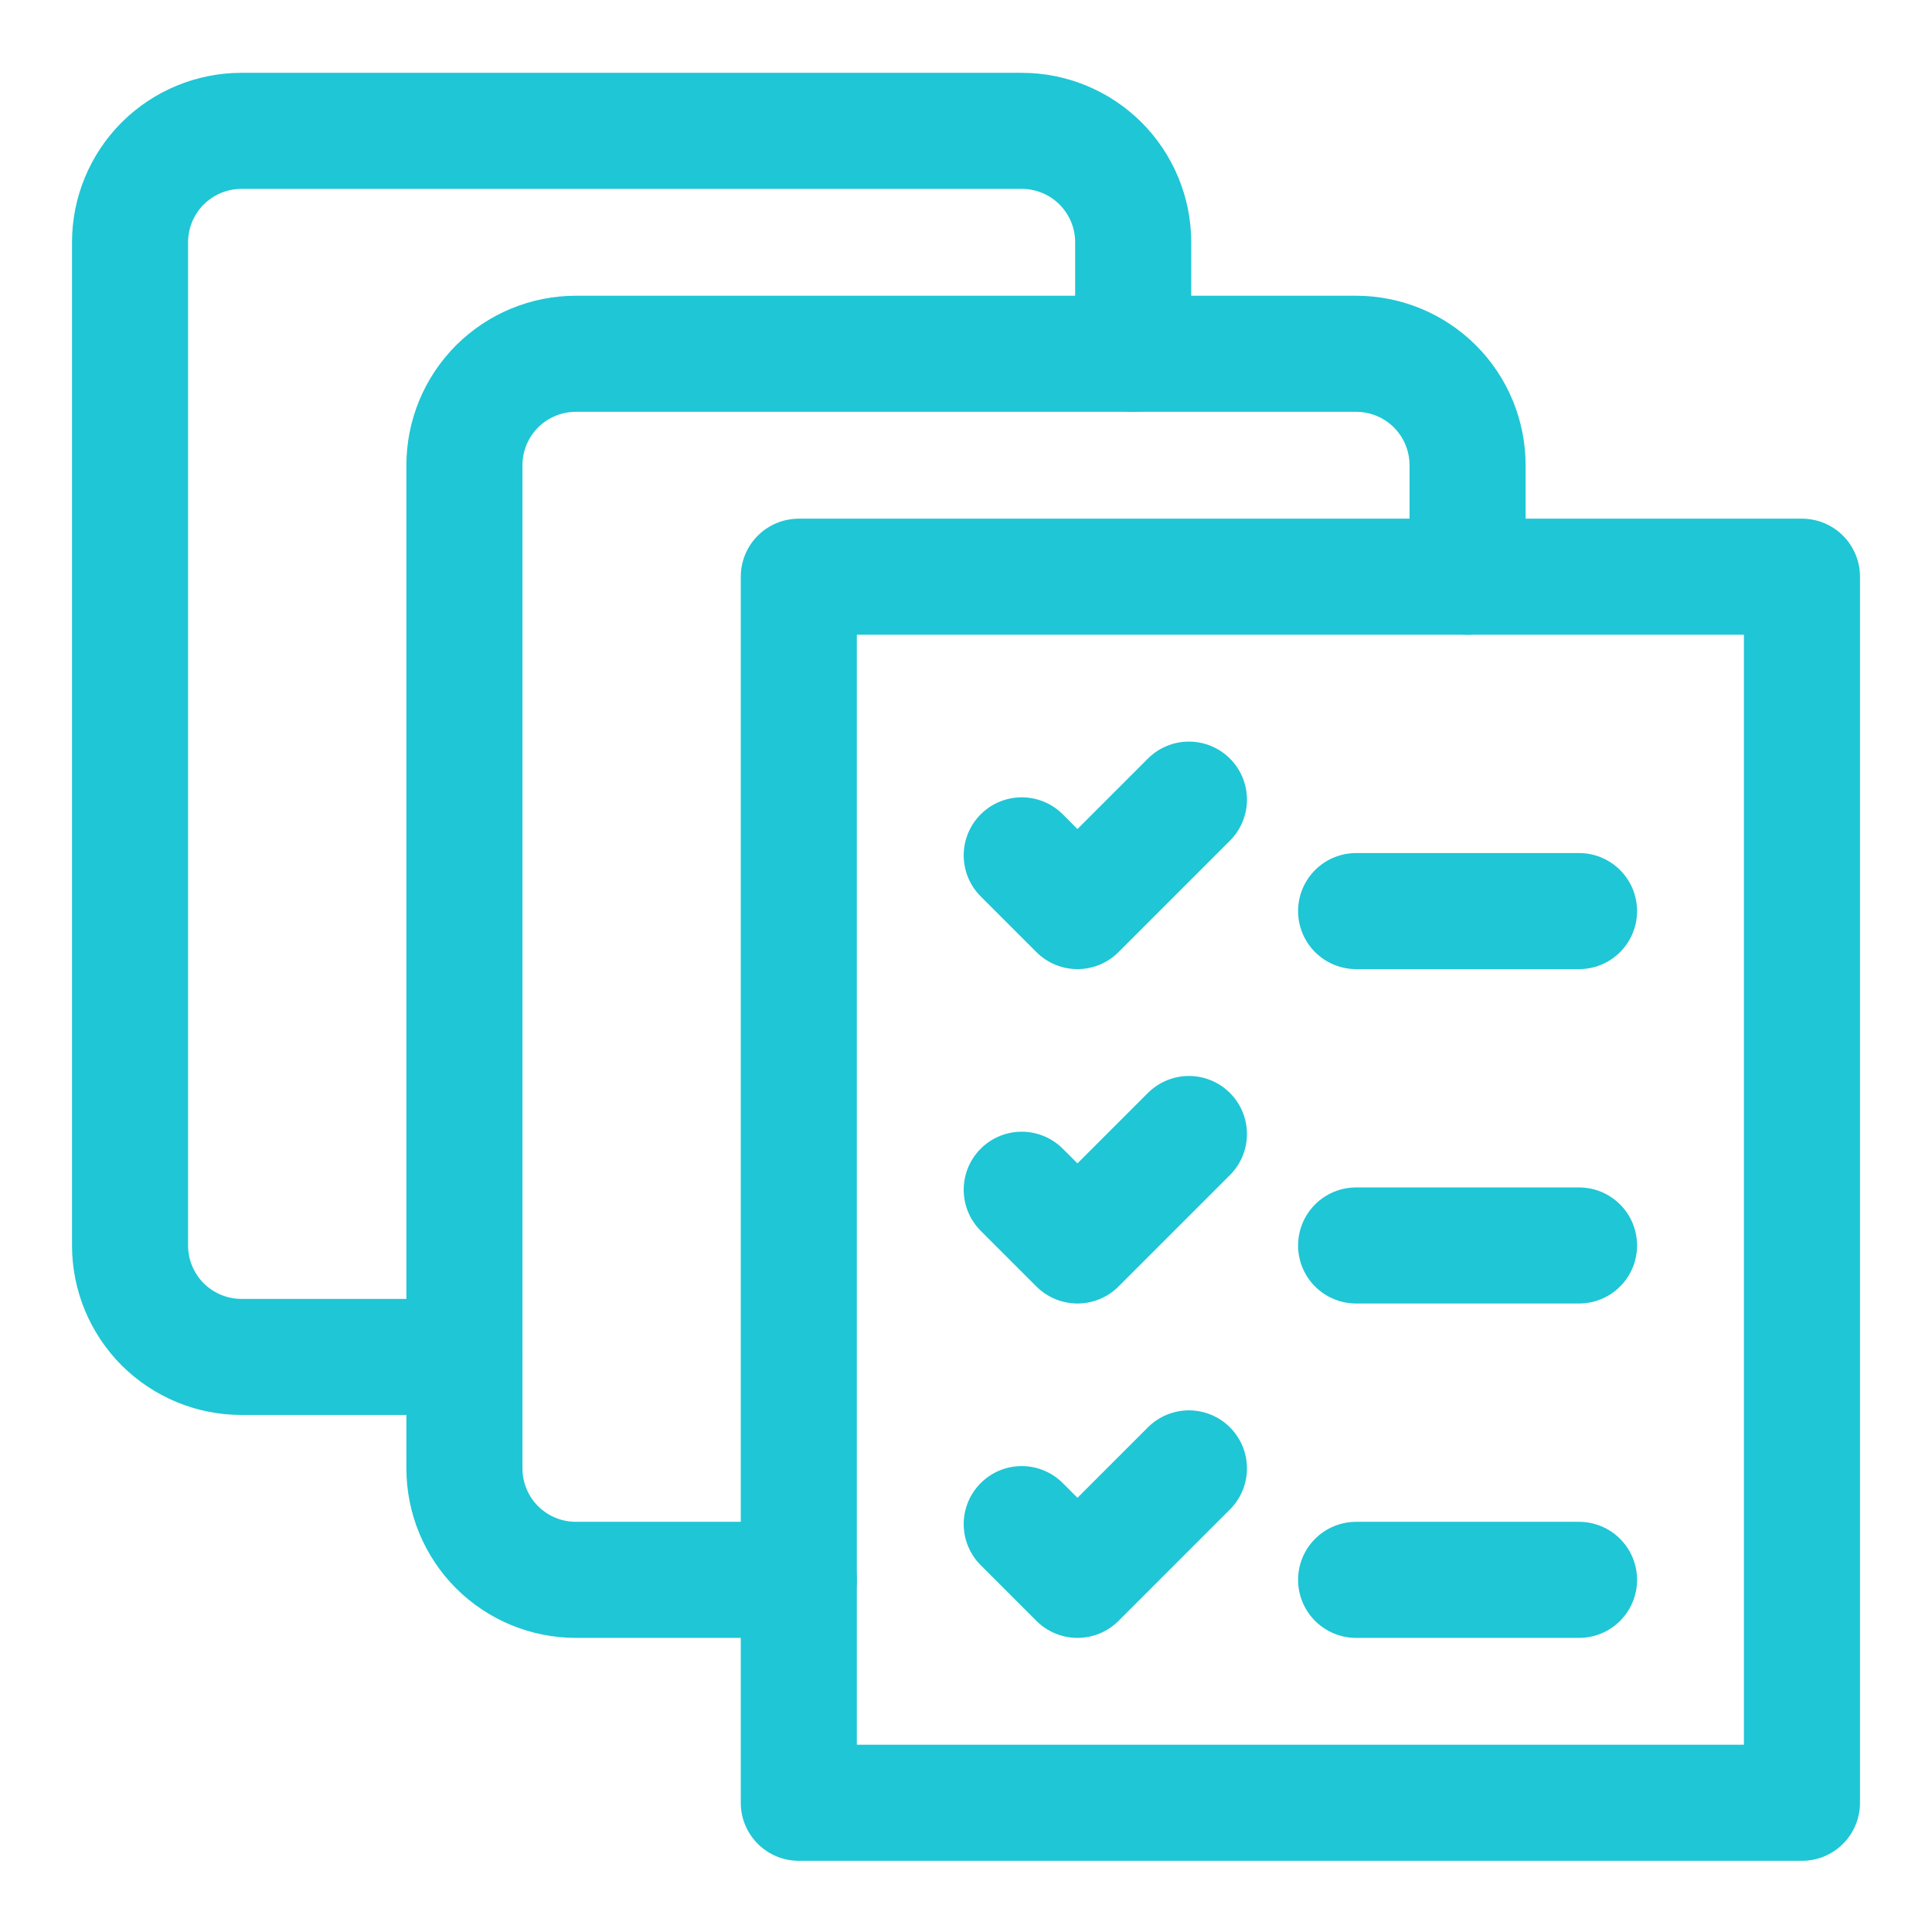
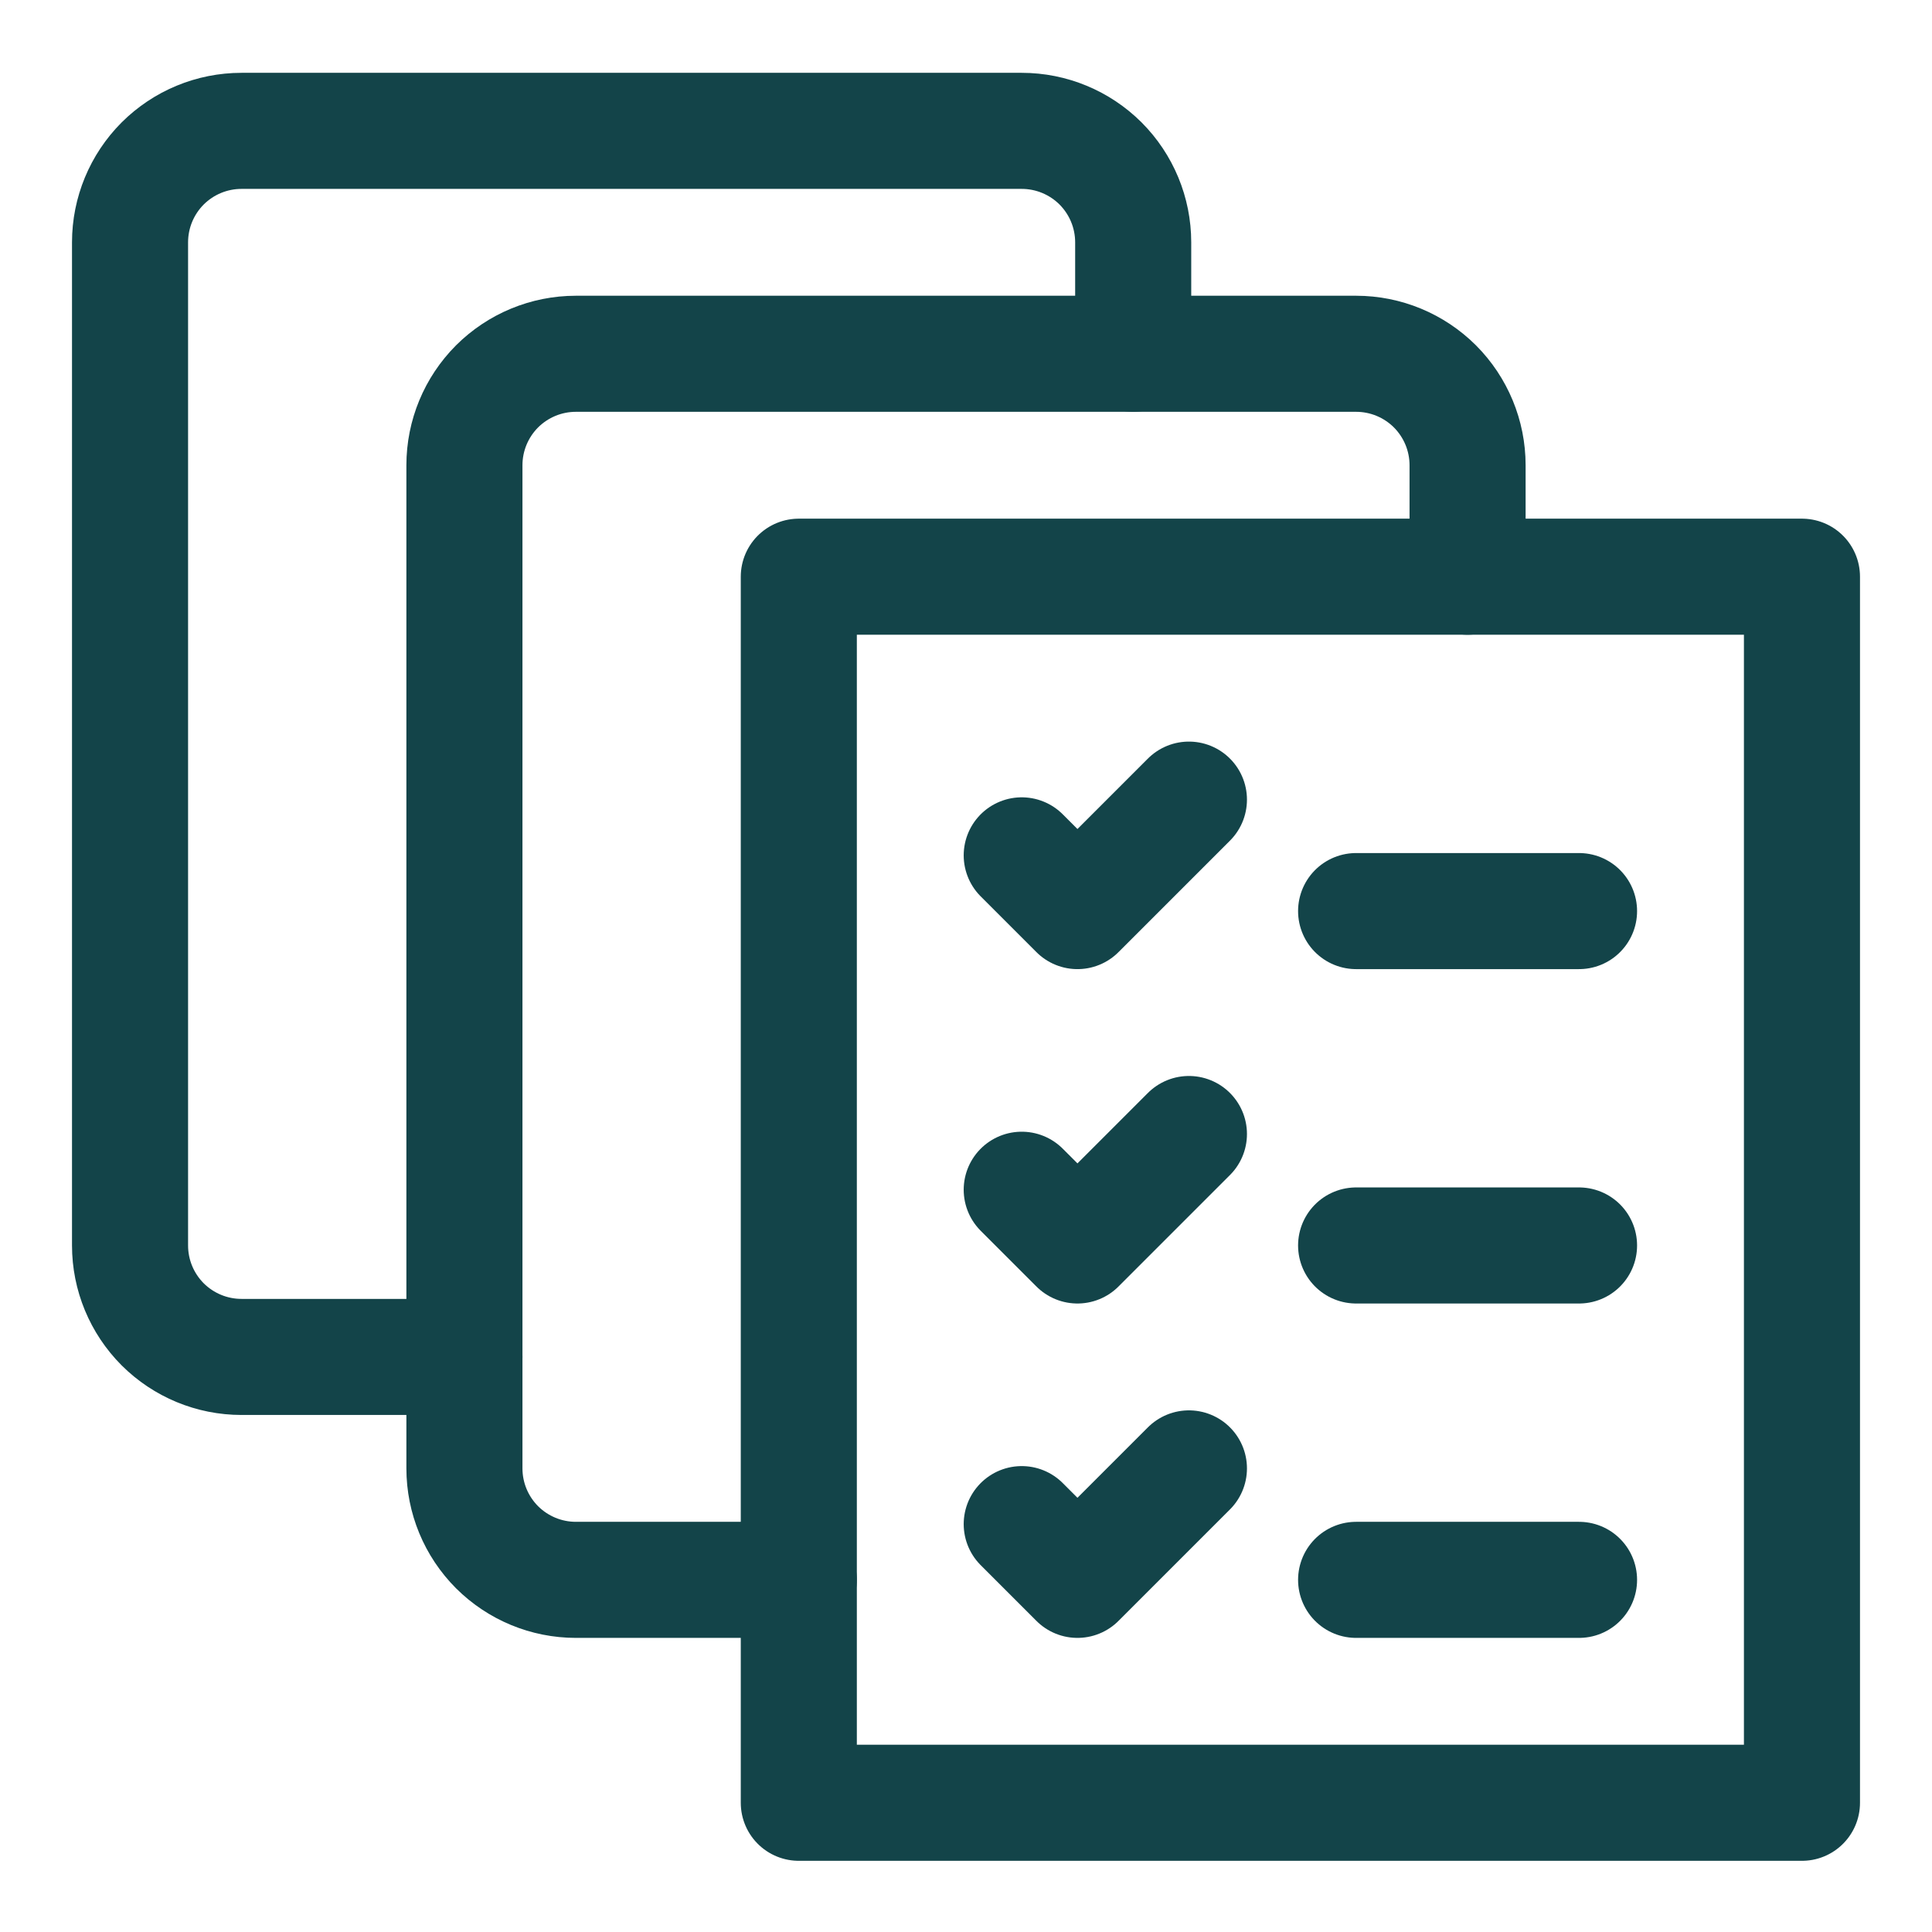
<svg xmlns="http://www.w3.org/2000/svg" width="26" height="26" viewBox="0 0 26 26" fill="none">
-   <path d="M10.75 7.761H24.25V24.261H10.75V7.761Z" stroke="#1FC6D5" stroke-width="1.562" stroke-linecap="round" stroke-linejoin="round" />
-   <path d="M10.75 21.261H7.75C7.352 21.261 6.971 21.103 6.689 20.822C6.408 20.54 6.25 20.159 6.25 19.761V6.261C6.25 5.863 6.408 5.482 6.689 5.2C6.971 4.919 7.352 4.761 7.75 4.761H18.25C18.648 4.761 19.029 4.919 19.311 5.2C19.592 5.482 19.75 5.863 19.75 6.261V7.761" stroke="#1FC6D5" stroke-width="1.562" stroke-linecap="round" stroke-linejoin="round" />
-   <path d="M6.25 18.261H3.25C2.852 18.261 2.471 18.103 2.189 17.822C1.908 17.54 1.75 17.159 1.75 16.761V3.261C1.75 2.863 1.908 2.482 2.189 2.2C2.471 1.919 2.852 1.761 3.25 1.761H13.75C14.148 1.761 14.529 1.919 14.811 2.2C15.092 2.482 15.25 2.863 15.25 3.261V4.761" stroke="#1FC6D5" stroke-width="1.562" stroke-linecap="round" stroke-linejoin="round" />
-   <path d="M18.25 12.261H21.25" stroke="#1FC6D5" stroke-width="1.562" stroke-linecap="round" stroke-linejoin="round" />
-   <path d="M13.75 11.511L14.5 12.261L16 10.761" stroke="#1FC6D5" stroke-width="1.562" stroke-linecap="round" stroke-linejoin="round" />
-   <path d="M18.25 16.761H21.25" stroke="#1FC6D5" stroke-width="1.562" stroke-linecap="round" stroke-linejoin="round" />
-   <path d="M13.75 16.011L14.5 16.761L16 15.261" stroke="#1FC6D5" stroke-width="1.562" stroke-linecap="round" stroke-linejoin="round" />
-   <path d="M18.25 21.261H21.25" stroke="#1FC6D5" stroke-width="1.562" stroke-linecap="round" stroke-linejoin="round" />
-   <path d="M13.75 20.511L14.5 21.261L16 19.761" stroke="#1FC6D5" stroke-width="1.562" stroke-linecap="round" stroke-linejoin="round" />
+   <path d="M10.75 7.761H24.25V24.261H10.75V7.761Z" stroke="#134449" stroke-width="1.562" stroke-linecap="round" stroke-linejoin="round" />
+   <path d="M10.75 21.261H7.75C7.352 21.261 6.971 21.103 6.689 20.822C6.408 20.54 6.25 20.159 6.25 19.761V6.261C6.25 5.863 6.408 5.482 6.689 5.2C6.971 4.919 7.352 4.761 7.75 4.761H18.25C18.648 4.761 19.029 4.919 19.311 5.2C19.592 5.482 19.75 5.863 19.75 6.261V7.761" stroke="#134449" stroke-width="1.562" stroke-linecap="round" stroke-linejoin="round" />
+   <path d="M6.25 18.261H3.25C2.852 18.261 2.471 18.103 2.189 17.822C1.908 17.54 1.75 17.159 1.75 16.761V3.261C1.75 2.863 1.908 2.482 2.189 2.2C2.471 1.919 2.852 1.761 3.25 1.761H13.75C14.148 1.761 14.529 1.919 14.811 2.2C15.092 2.482 15.25 2.863 15.25 3.261V4.761" stroke="#134449" stroke-width="1.562" stroke-linecap="round" stroke-linejoin="round" />
+   <path d="M18.25 12.261H21.25" stroke="#134449" stroke-width="1.562" stroke-linecap="round" stroke-linejoin="round" />
+   <path d="M13.75 11.511L14.5 12.261L16 10.761" stroke="#134449" stroke-width="1.562" stroke-linecap="round" stroke-linejoin="round" />
+   <path d="M18.25 16.761H21.25" stroke="#134449" stroke-width="1.562" stroke-linecap="round" stroke-linejoin="round" />
+   <path d="M13.75 16.011L14.5 16.761L16 15.261" stroke="#134449" stroke-width="1.562" stroke-linecap="round" stroke-linejoin="round" />
+   <path d="M18.25 21.261H21.25" stroke="#134449" stroke-width="1.562" stroke-linecap="round" stroke-linejoin="round" />
+   <path d="M13.75 20.511L14.5 21.261L16 19.761" stroke="#134449" stroke-width="1.562" stroke-linecap="round" stroke-linejoin="round" />
</svg>
